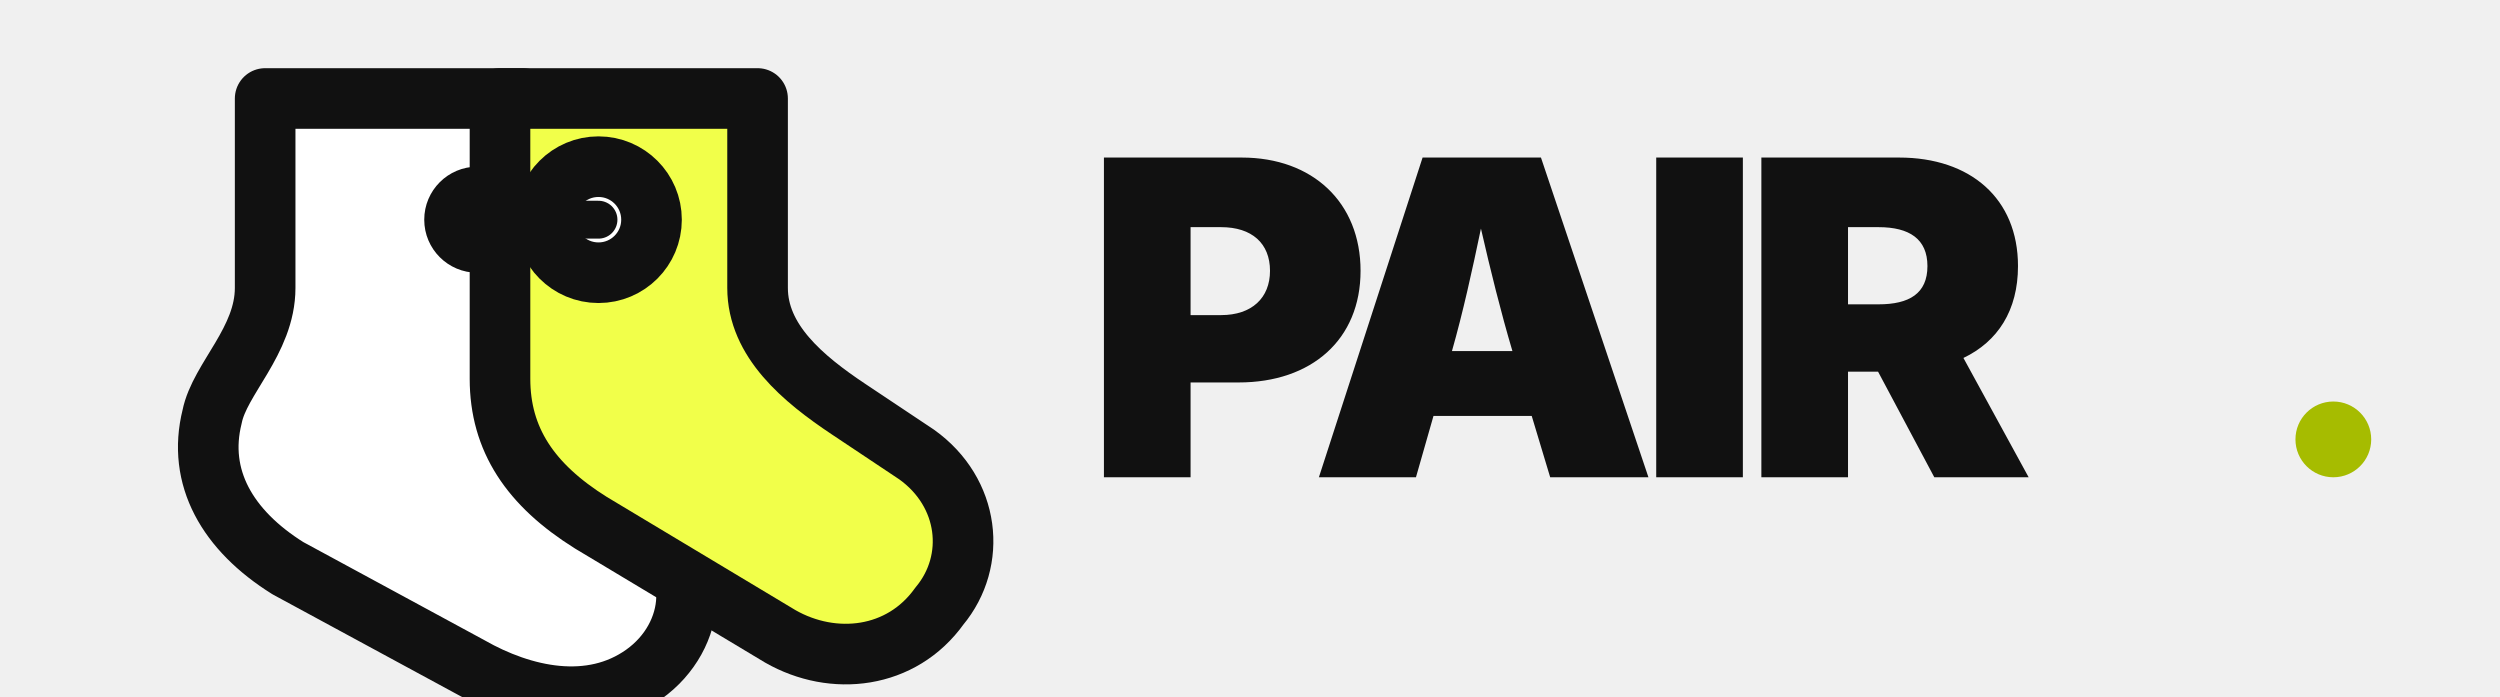
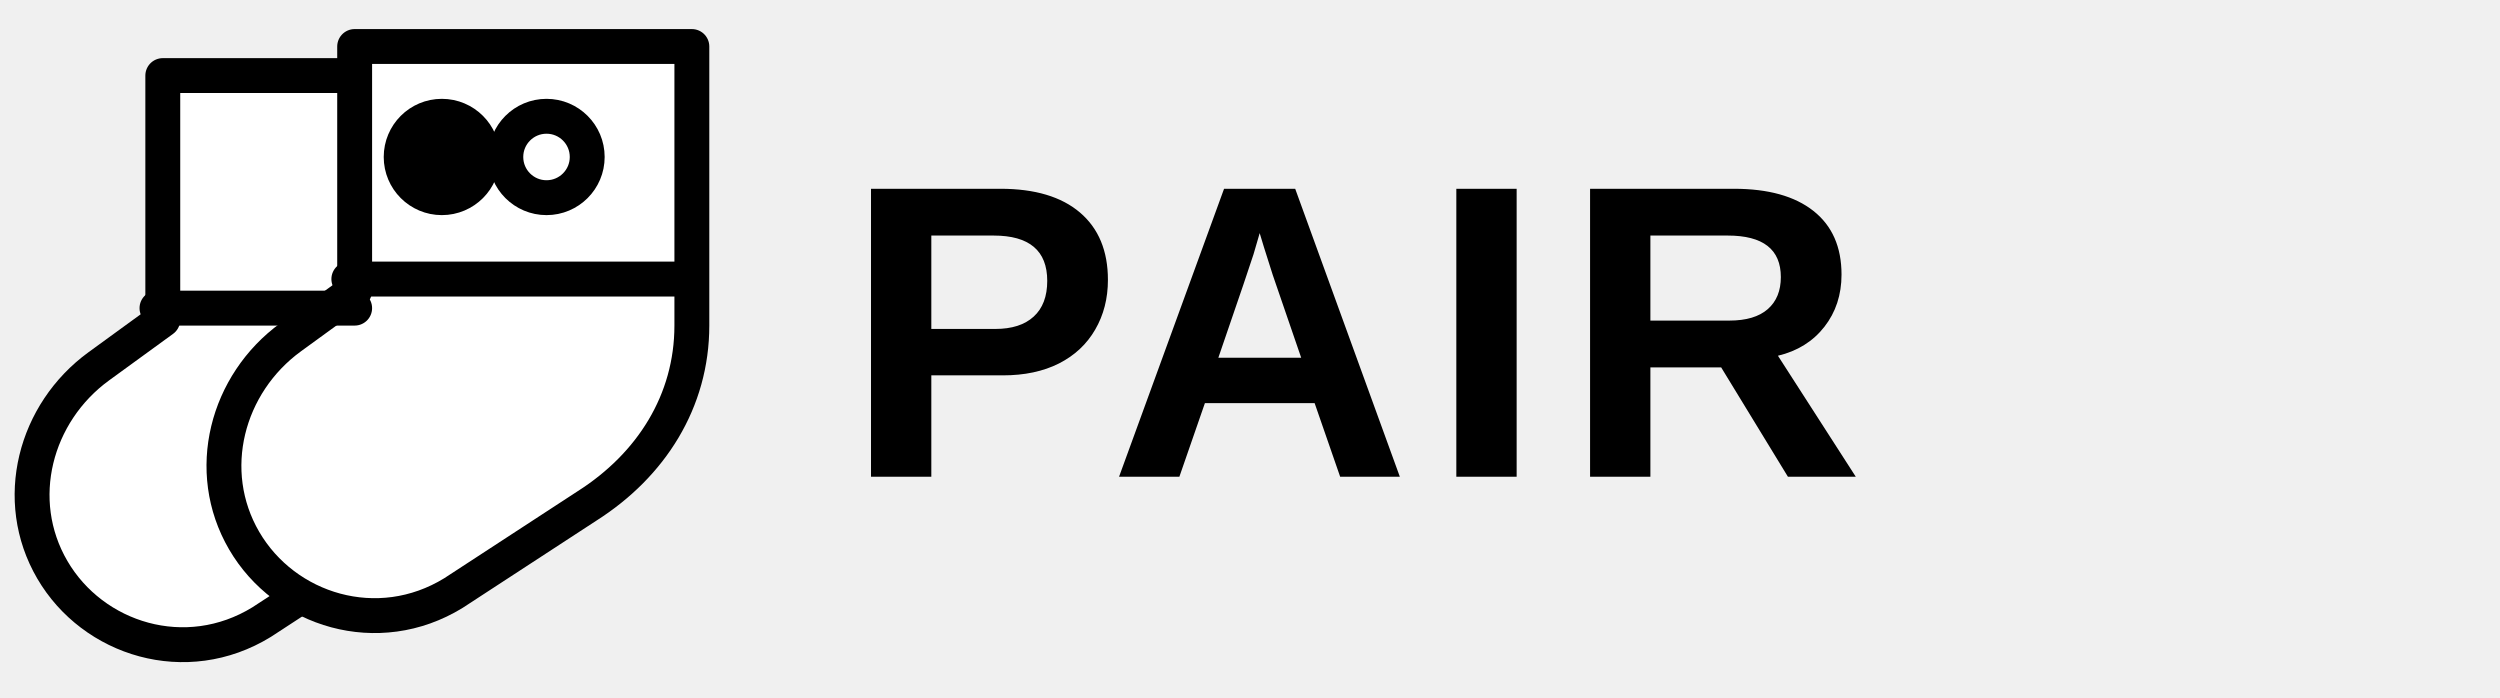
- <svg xmlns="http://www.w3.org/2000/svg" viewBox="0 0 330 92" role="img" aria-labelledby="title desc">
-   <g fill="none" stroke="#111111" stroke-width="8" stroke-linecap="round" stroke-linejoin="round">
-     <path d="M35 13h34v33c0 10 5 16 16 23 8 5 7 15 0 20-7 5-16 3-23-1L38 75c-8-5-12-12-10-20 1-5 7-10 7-17V13z" fill="#ffffff" />
-     <path d="M66 13h34v25c0 7 6 12 12 16l9 6c7 5 8 14 3 20-5 7-14 8-21 4L78 69c-8-5-12-11-12-19V13z" fill="#f1ff4a" />
-     <circle cx="63" cy="29" r="7" fill="#111111" stroke="none" />
-     <circle cx="79" cy="29" r="7" fill="#ffffff" />
-     <path d="M63 29h16" stroke-width="5" />
+ <svg xmlns="http://www.w3.org/2000/svg" viewBox="0 0 430 120" role="img" aria-label="PAIR logo">
+   <g fill="none" stroke="#000" stroke-width="6" stroke-linecap="round" stroke-linejoin="round">
+     <path fill="#fff" d="M28 13h58v48c0 13-7 24-18 31L45 107c-13 8-29 3-36-9-7-12-3-27 8-35l11-8V13z" />
+     <path fill="#fff" d="M61 8h58v48c0 13-7 24-18 31l-23 15c-13 8-29 3-36-9-7-12-3-27 8-35l11-8V8z" />
+     <circle cx="76" cy="27" r="7" fill="#000" />
+     <circle cx="94" cy="27" r="7" fill="#fff" />
+     <path d="M27 53h34M60 48h58" />
  </g>
-   <text x="143" y="63" font-family="Inter, Arial, Helvetica, sans-serif" font-size="58" font-weight="900" letter-spacing="-3" fill="#111111">PAIR</text>
-   <circle cx="308" cy="58" r="5" fill="#a6bc00" />
+   <text x="145" y="82" font-family="Arial,Helvetica,sans-serif" font-size="72" font-weight="800" letter-spacing="3" fill="#000">PAIR</text>
</svg>
